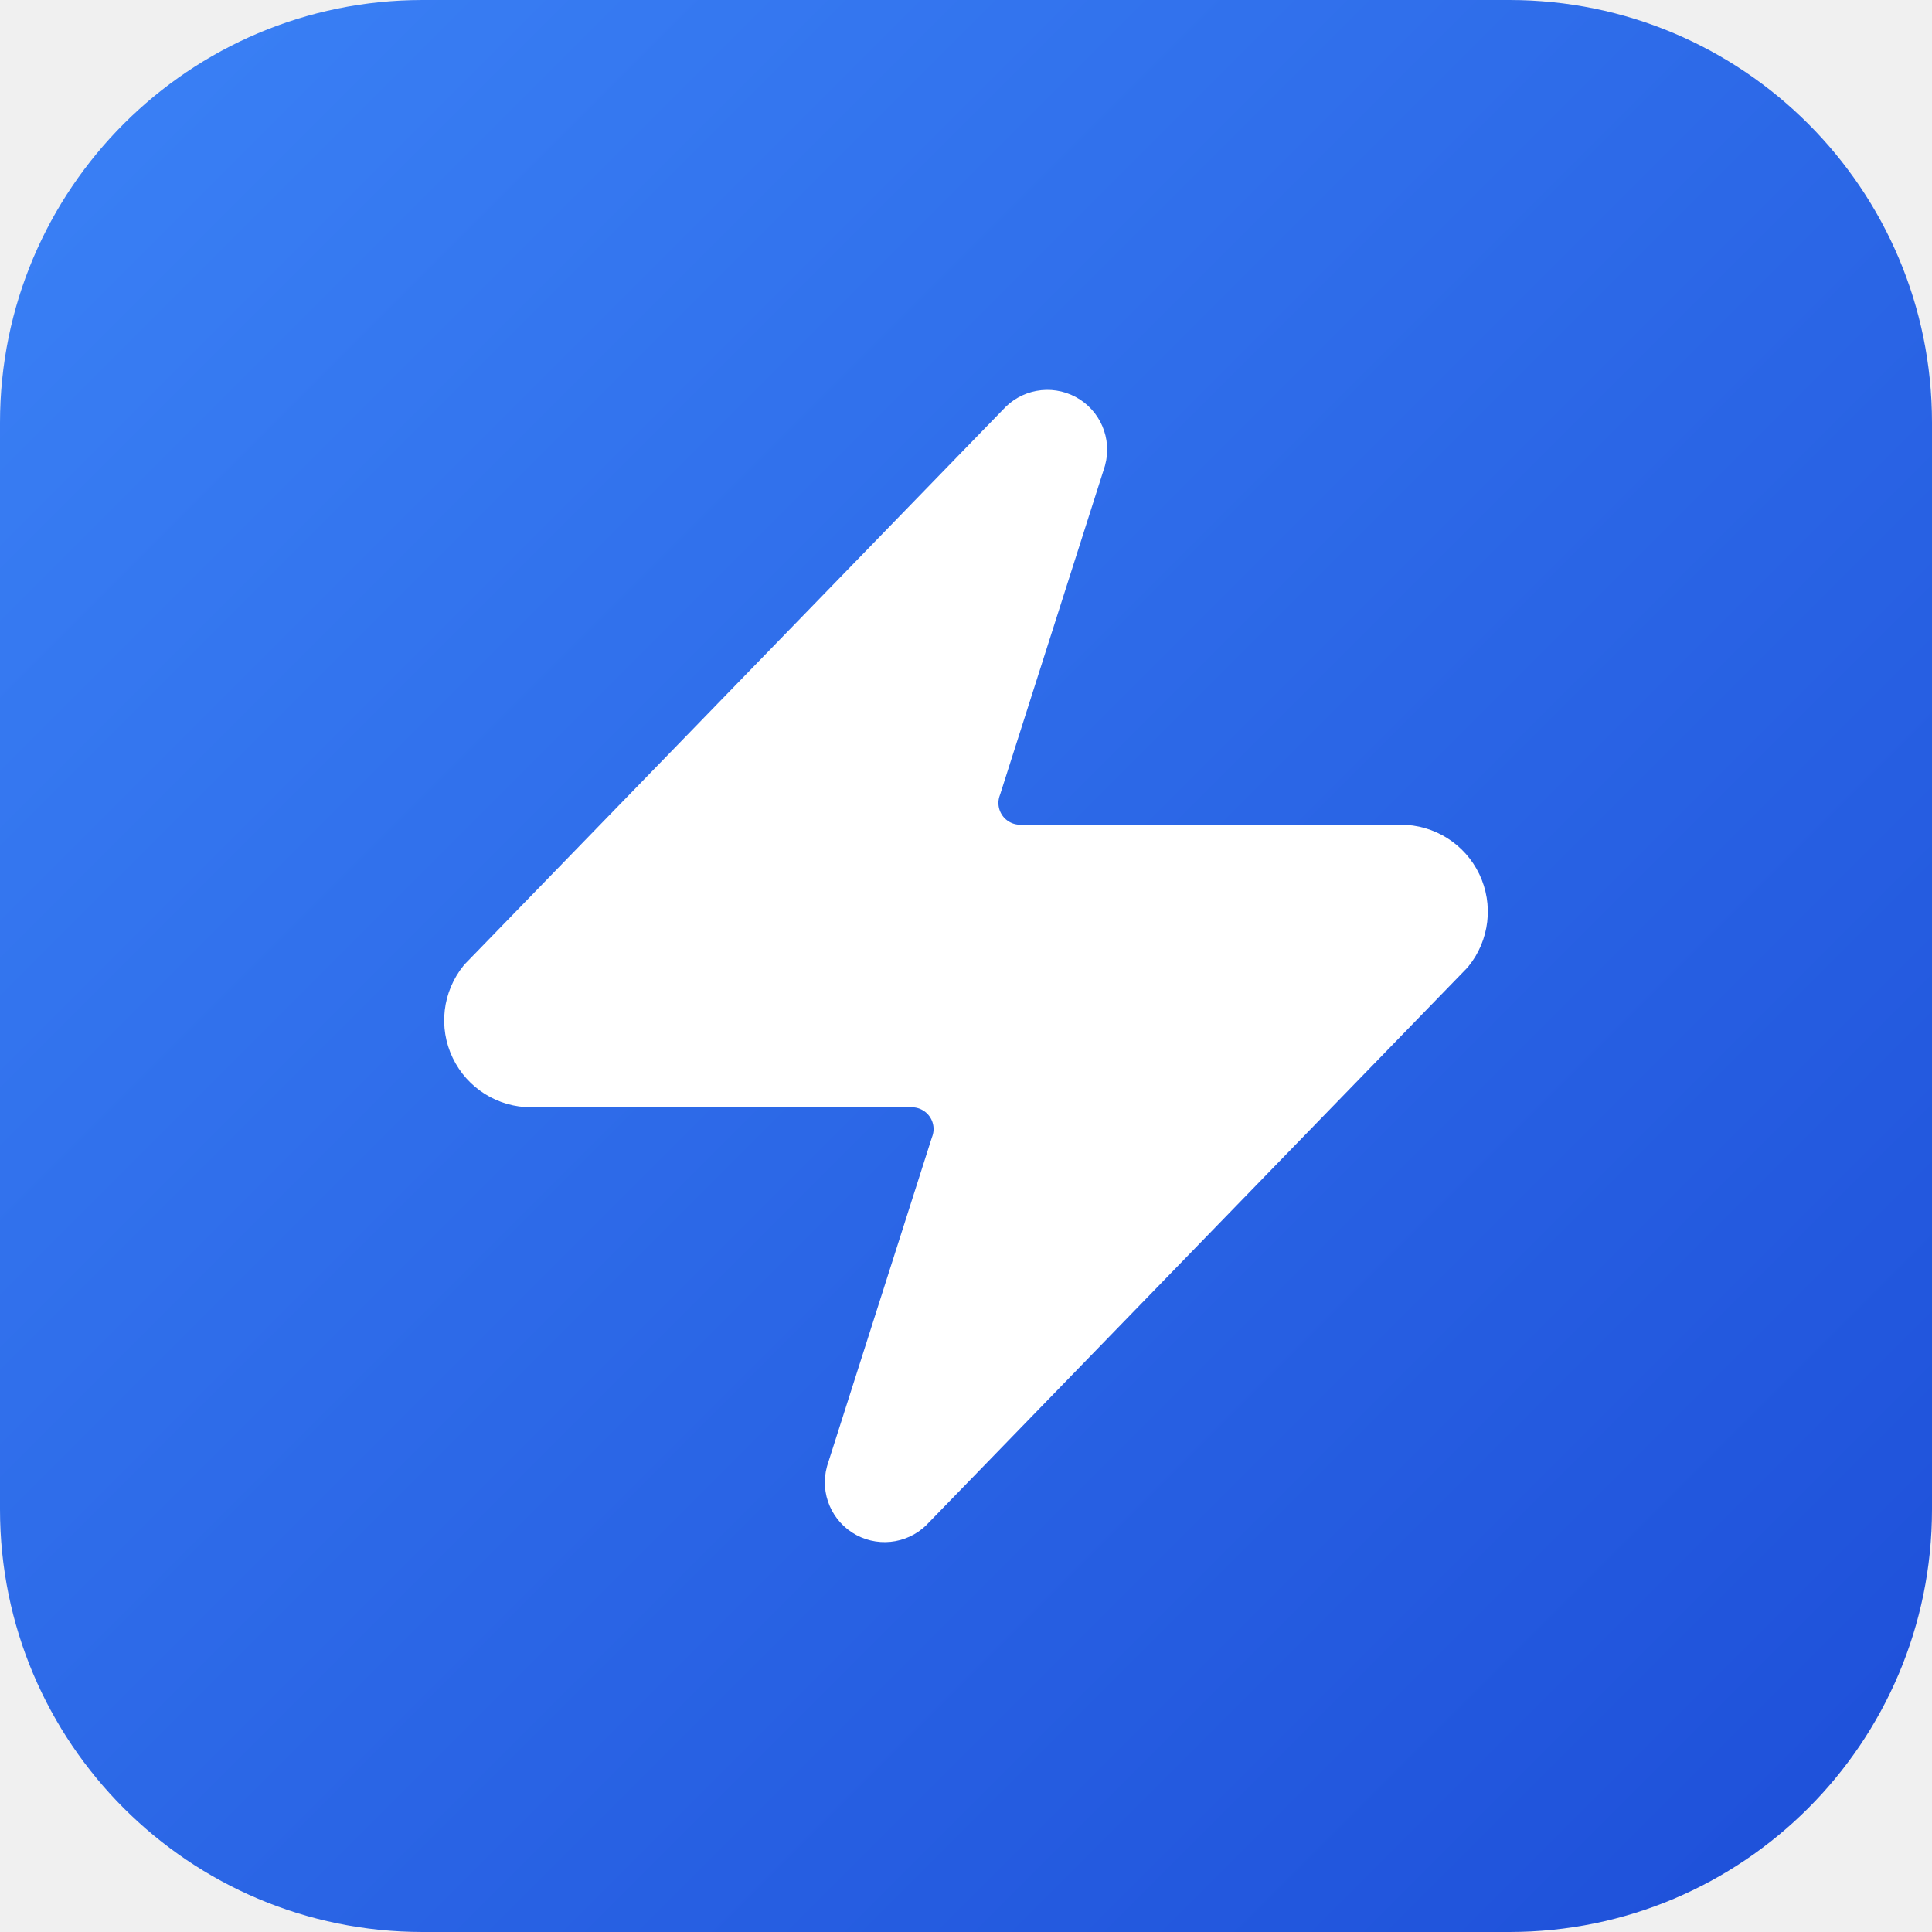
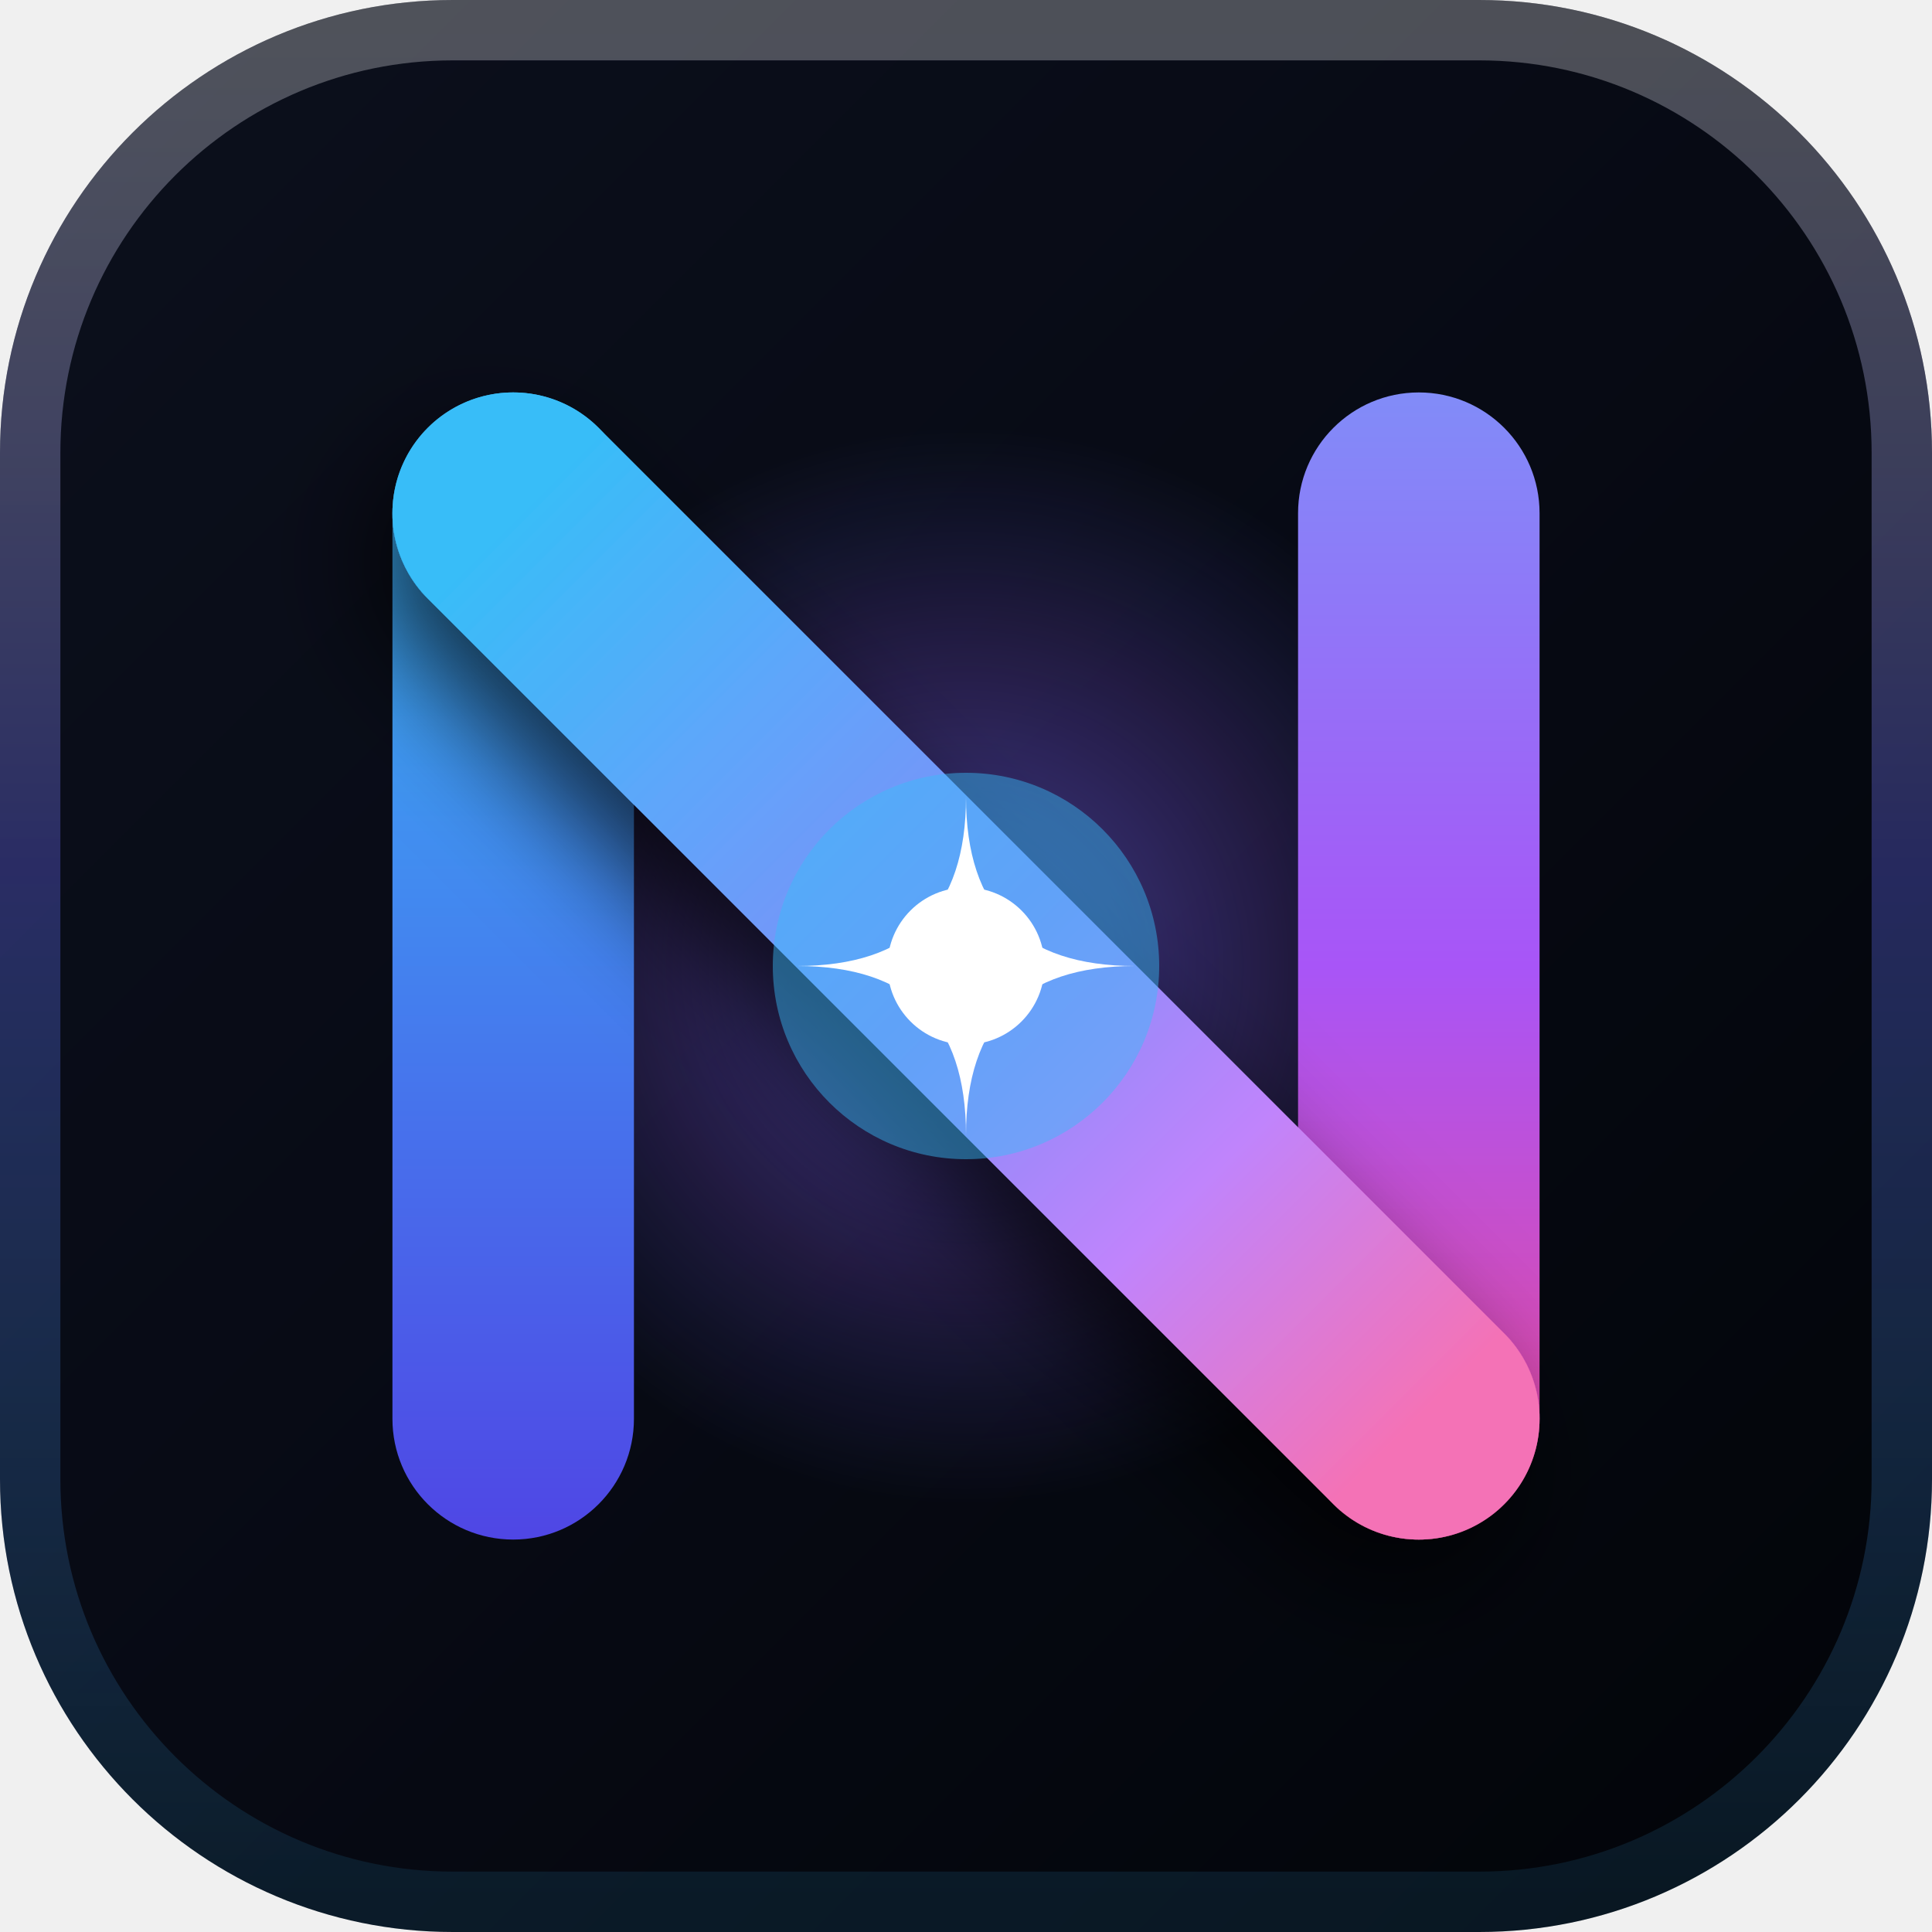
<svg xmlns="http://www.w3.org/2000/svg" viewBox="0 0 32 32">
  <defs>
-     <linearGradient id="g" x1="0" y1="0" x2="1" y2="1">
-       <stop offset="0" stop-color="#3b82f6" />
-       <stop offset="1" stop-color="#1d4ed8" />
+     <linearGradient id="nexus-bg" x1="0%" y1="0%" x2="100%" y2="100%">
+       <stop offset="0%" stop-color="#0c101d" />
+       <stop offset="50%" stop-color="#070a14" />
+       <stop offset="100%" stop-color="#020408" />
    </linearGradient>
+     <linearGradient id="nexus-rim" x1="0%" y1="0%" x2="0%" y2="100%">
+       <stop offset="0%" stop-color="#ffffff" stop-opacity="0.28" />
+       <stop offset="45%" stop-color="#6366f1" stop-opacity="0.35" />
+       <stop offset="100%" stop-color="#38bdf8" stop-opacity="0.1" />
+     </linearGradient>
+     <radialGradient id="nexus-ambient" cx="50%" cy="50%" r="50%">
+       <stop offset="0%" stop-color="#6366f1" stop-opacity="0.55" />
+       <stop offset="60%" stop-color="#8b5cf6" stop-opacity="0.2" />
+       <stop offset="100%" stop-color="#6366f1" stop-opacity="0" />
+     </radialGradient>
+     <linearGradient id="nexus-left" x1="0%" y1="0%" x2="0%" y2="100%">
+       <stop offset="0%" stop-color="#38bdf8" />
+       <stop offset="100%" stop-color="#4f46e5" />
+     </linearGradient>
+     <linearGradient id="nexus-right" x1="0%" y1="0%" x2="0%" y2="100%">
+       <stop offset="0%" stop-color="#818cf8" />
+       <stop offset="50%" stop-color="#a855f7" />
+       <stop offset="100%" stop-color="#ec4899" />
+     </linearGradient>
+     <linearGradient id="nexus-diag" x1="0%" y1="0%" x2="100%" y2="100%">
+       <stop offset="0%" stop-color="#38bdf8" />
+       <stop offset="25%" stop-color="#60a5fa" />
+       <stop offset="50%" stop-color="#818cf8" />
+       <stop offset="75%" stop-color="#c084fc" />
+       <stop offset="100%" stop-color="#f472b6" />
+     </linearGradient>
+     <filter id="nexus-shadow" x="-30%" y="-30%" width="160%" height="160%">
+       <feDropShadow dx="-0.4" dy="0.8" stdDeviation="0.9" flood-color="#000000" flood-opacity="0.7" />
+     </filter>
  </defs>
-   <rect width="32" height="32" rx="7" fill="url(#g)" />
-   <path transform="translate(5.2 5.2) scale(0.9)" d="M4 14a1 1 0 0 1-.78-1.63l9.9-10.2a.5.5 0 0 1 .86.46l-1.92 6.02A1 1 0 0 0 13 10h7a1 1 0 0 1 .78 1.63l-9.9 10.2a.5.5 0 0 1-.86-.46l1.92-6.02A1 1 0 0 0 11 14z" fill="#fff" stroke="#fff" stroke-width="1.2" stroke-linejoin="round" />
+   <rect width="32" height="32" rx="7.5" fill="url(#nexus-bg)" />
+   <rect width="31" height="31" x="0.5" y="0.5" rx="7" fill="none" stroke="url(#nexus-rim)" stroke-width="1" />
+   <circle cx="16" cy="16" r="9" fill="url(#nexus-ambient)" />
+   <rect x="6.5" y="6.5" width="4" height="19" rx="2" fill="url(#nexus-left)" />
+   <rect x="21.5" y="6.5" width="4" height="19" rx="2" fill="url(#nexus-right)" />
+   <g filter="url(#nexus-shadow)">
+     <line x1="8.5" y1="8.5" x2="23.5" y2="23.5" stroke="url(#nexus-diag)" stroke-width="4" stroke-linecap="round" />
+   </g>
+   <circle cx="16" cy="16" r="3.2" fill="#38bdf8" opacity="0.45" />
+   <circle cx="16" cy="16" r="1.3" fill="#ffffff" />
+   <path d="M 16 13.2 Q 16 16 13.2 16 Q 16 16 16 18.8 Q 16 16 18.8 16 Q 16 16 16 13.2 Z" fill="#ffffff" />
</svg>
